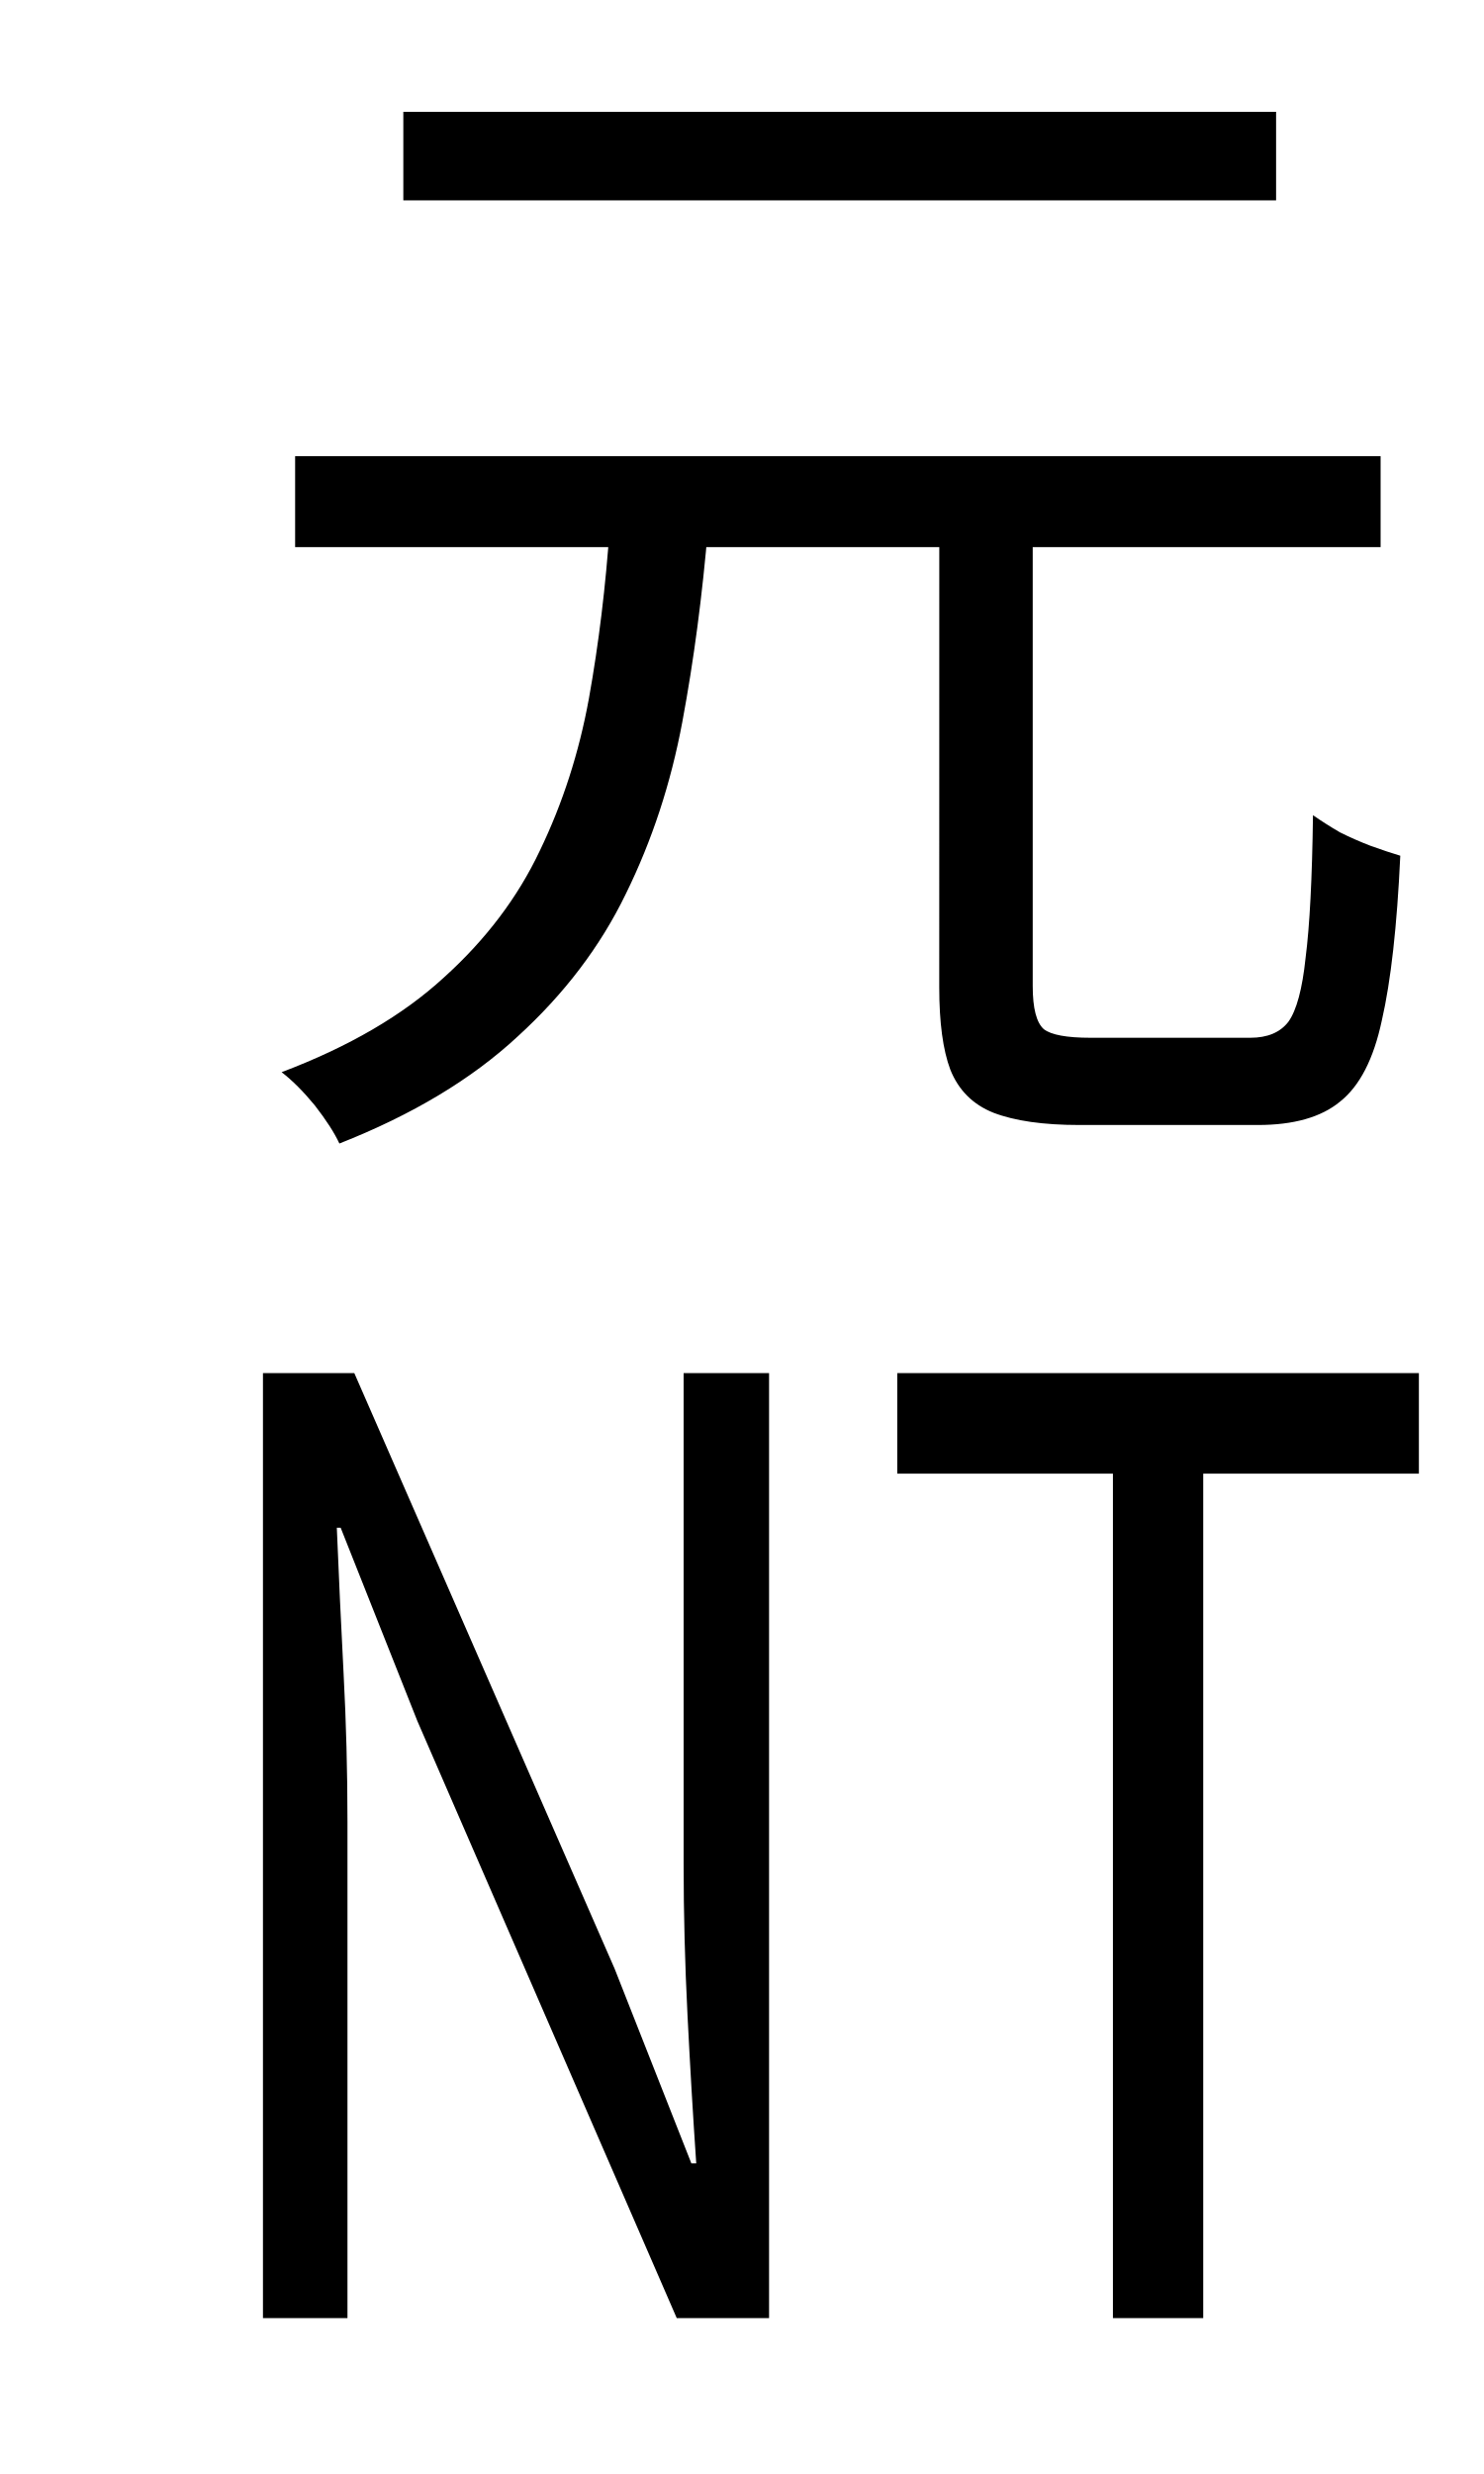
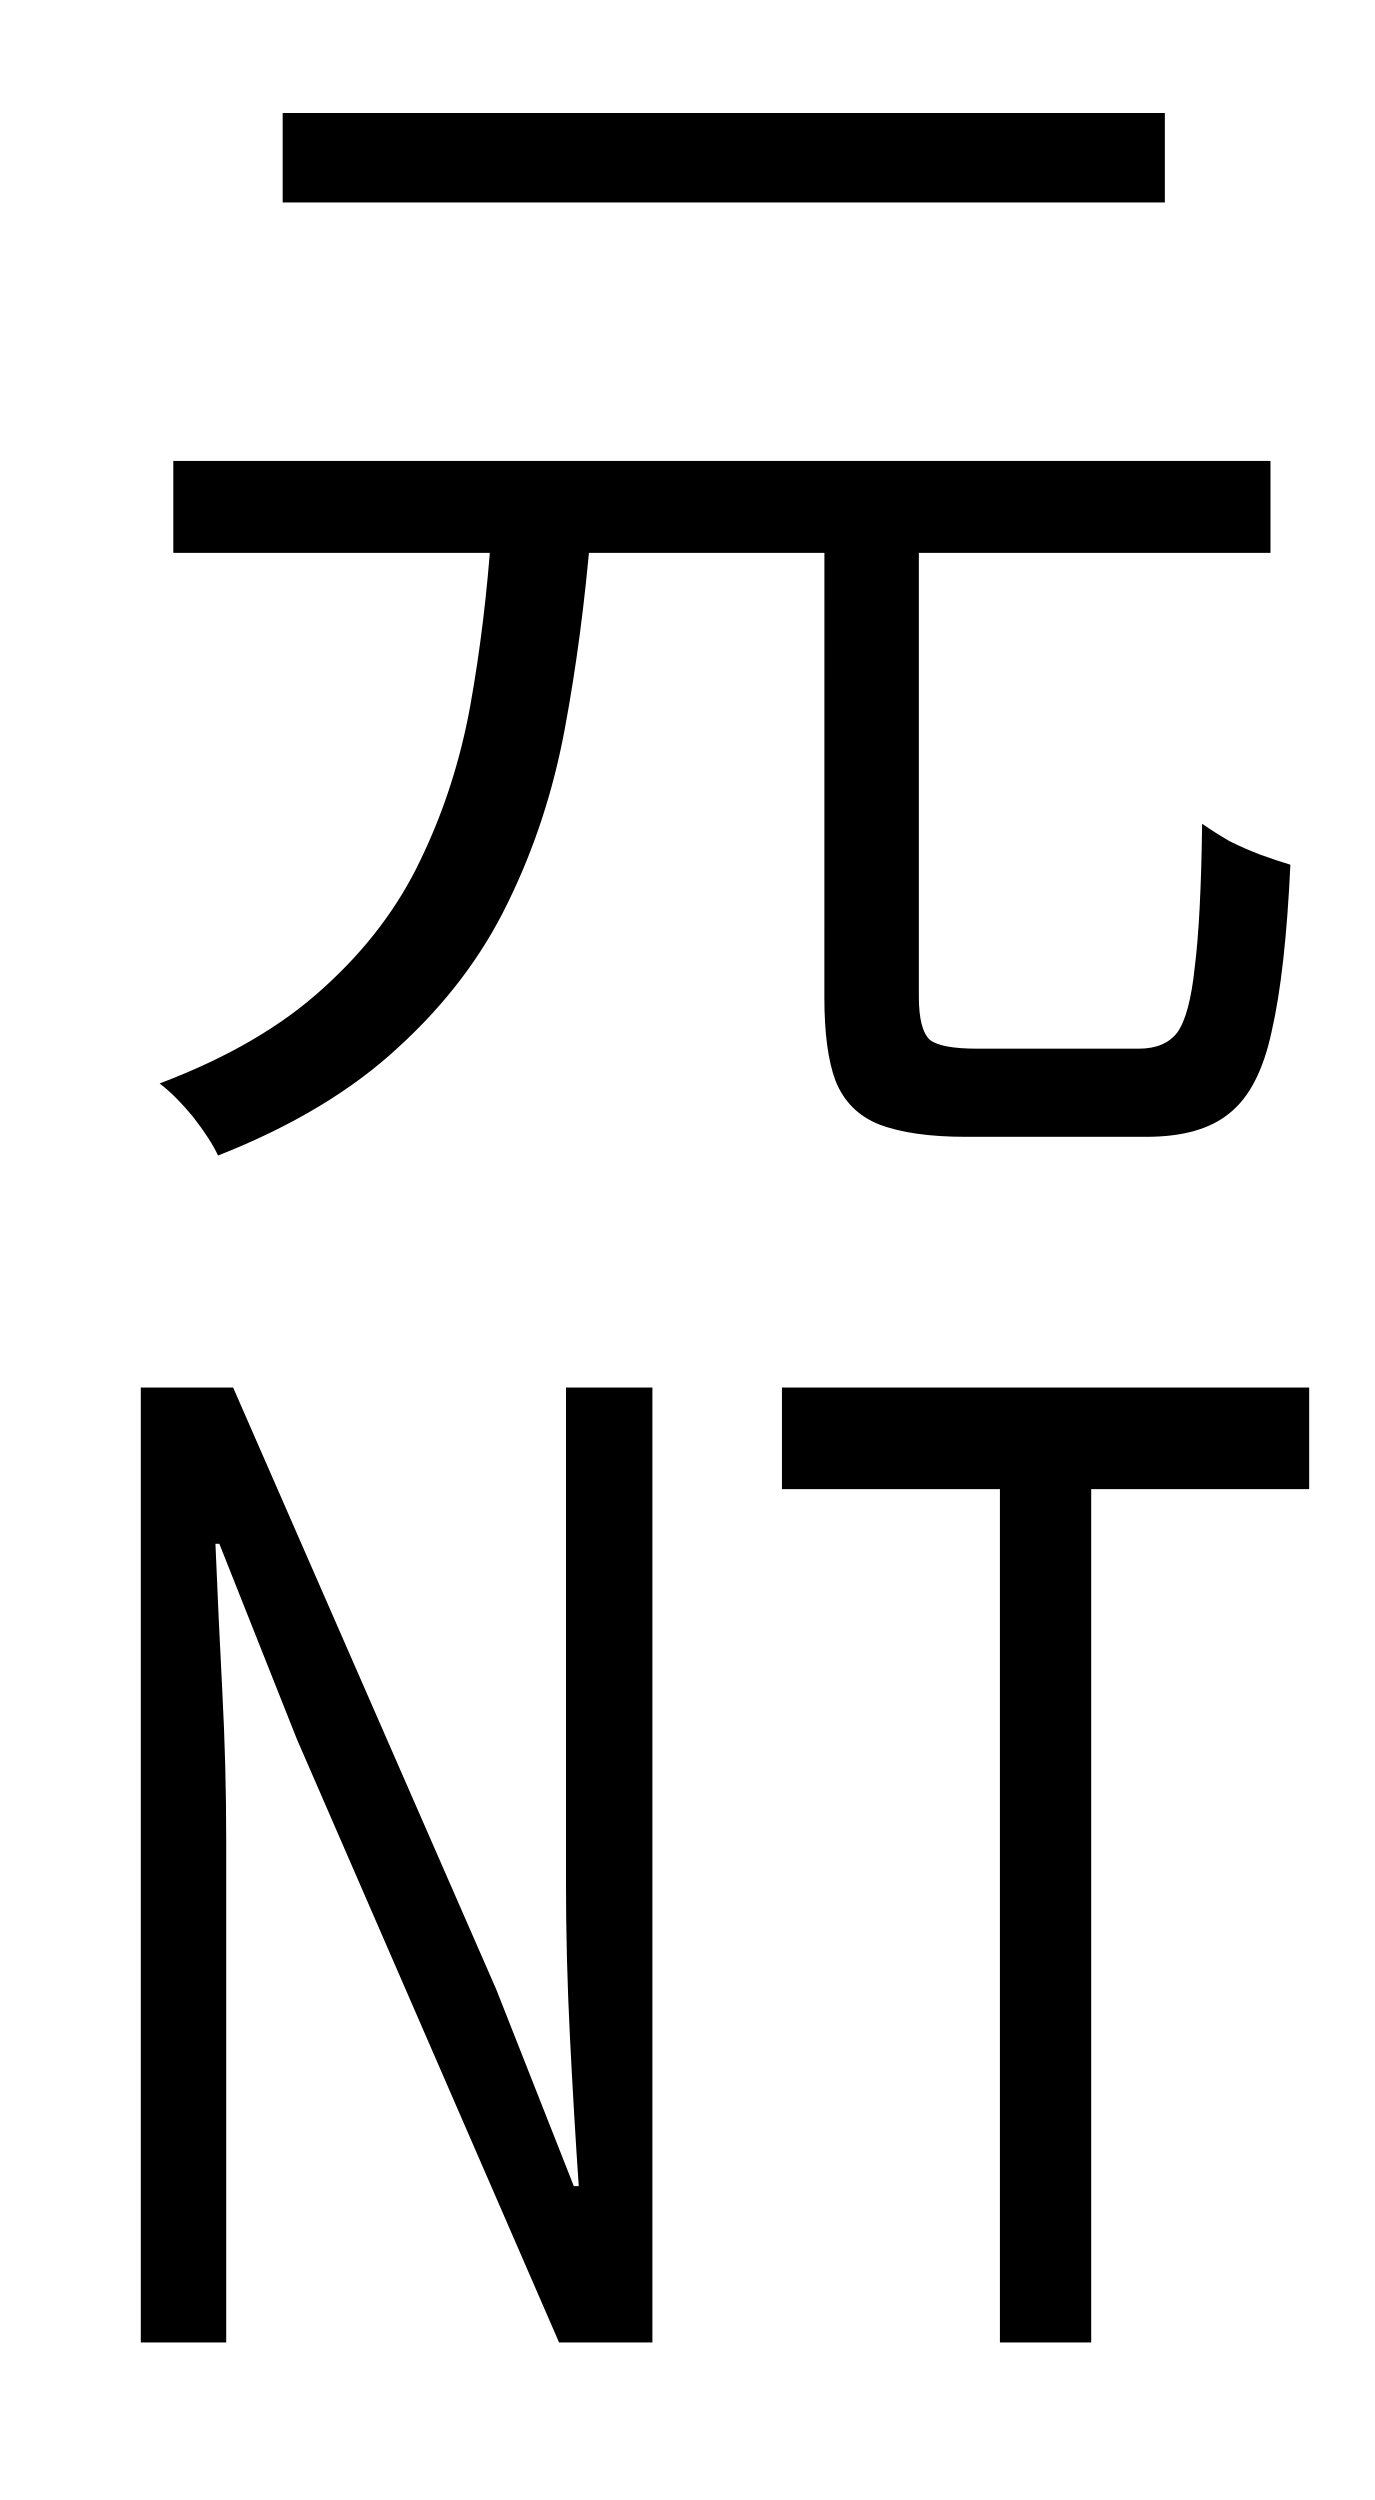
- <svg xmlns="http://www.w3.org/2000/svg" width="120" height="200" viewBox="0 0 31.75 52.917" version="1.1" id="svg1">
+ <svg xmlns="http://www.w3.org/2000/svg" width="110" height="200" viewBox="0 0 29.104 52.917" version="1.1" id="svg1">
  <defs id="defs1">
    <rect x="8.398" y="14.696" width="83.979" height="96.226" id="rect1" />
  </defs>
  <g id="layer1">
-     <path style="font-size:56px;line-height:0.45;font-family:'Noto Sans TC';-inkscape-font-specification:'Noto Sans TC';white-space:pre;stroke-width:0.47" d="m 20.096,10.94 h 1.999 v 10.152 q 0,0.71 0.237,0.921 0.237,0.184 0.999,0.184 0.184,0 0.631,0 0.473,0 1.026,0 0.552,0 1.026,0 0.5,0 0.736,0 0.552,0 0.815,-0.342 0.263,-0.368 0.368,-1.368 0.132,-1.026 0.158,-3.051 0.263,0.184 0.579,0.368 0.316,0.158 0.658,0.289 0.368,0.132 0.631,0.21 -0.105,2.262 -0.395,3.524 -0.263,1.236 -0.894,1.736 -0.605,0.5 -1.762,0.5 -0.184,0 -0.736,0 -0.552,0 -1.184,0 -0.631,0 -1.184,0 -0.526,0 -0.71,0 -1.157,0 -1.841,-0.263 -0.658,-0.263 -0.921,-0.921 -0.237,-0.631 -0.237,-1.762 z M 6.314,9.757 H 29.538 V 11.703 H 6.314 Z M 8.629,2.392 H 27.302 V 4.286 H 8.629 Z m 4.418,8.863 h 2.104 Q 14.967,13.465 14.599,15.437 14.231,17.41 13.389,19.12 12.574,20.803 11.075,22.17 9.602,23.538 7.261,24.459 7.103,24.117 6.735,23.643 6.367,23.196 6.025,22.933 q 2.157,-0.815 3.472,-2.025 1.341,-1.21 2.051,-2.709 0.736,-1.525 1.052,-3.261 0.316,-1.762 0.447,-3.682 z" id="text1" aria-label="元" />
-     <path style="font-size:23.94px;line-height:0.45;font-family:'Noto Sans TC';-inkscape-font-specification:'Noto Sans TC';stroke-width:0.435" d="M 5.626,49.583 V 29.369 h 1.954 l 5.57,12.741 1.642,4.164 h 0.104 q -0.104,-1.517 -0.187,-3.171 -0.083,-1.655 -0.083,-3.227 V 29.369 H 16.454 V 49.583 H 14.479 L 8.931,36.815 7.289,32.678 h -0.083 q 0.062,1.517 0.145,3.116 0.083,1.572 0.083,3.171 v 10.617 z m 18.185,0 V 31.52 H 19.197 v -2.151 h 11.16 v 2.151 h -4.614 v 18.063 z" id="text2" aria-label="NT" />
+     <path style="font-size:56px;line-height:0.45;font-family:'Noto Sans TC';-inkscape-font-specification:'Noto Sans TC';white-space:pre;stroke-width:0.47" d="m 17.45,10.94 h 1.999 v 10.152 q 0,0.71 0.237,0.921 0.237,0.184 0.999,0.184 0.184,0 0.631,0 0.473,0 1.026,0 0.552,0 1.026,0 0.5,0 0.736,0 0.552,0 0.815,-0.342 0.263,-0.368 0.368,-1.368 0.132,-1.026 0.158,-3.051 0.263,0.184 0.579,0.368 0.316,0.158 0.658,0.289 0.368,0.132 0.631,0.21 -0.105,2.262 -0.395,3.524 -0.263,1.236 -0.894,1.736 -0.605,0.5 -1.762,0.5 -0.184,0 -0.736,0 -0.552,0 -1.184,0 -0.631,0 -1.184,0 -0.526,0 -0.71,0 -1.157,0 -1.841,-0.263 -0.658,-0.263 -0.921,-0.921 -0.237,-0.631 -0.237,-1.762 z M 3.668,9.757 H 26.892 V 11.703 H 3.668 Z M 5.983,2.392 H 24.656 V 4.286 H 5.983 Z m 4.418,8.863 h 2.104 Q 12.321,13.465 11.953,15.437 11.585,17.41 10.743,19.12 9.928,20.803 8.429,22.17 6.956,23.538 4.615,24.459 4.457,24.117 4.089,23.643 3.721,23.196 3.379,22.933 5.536,22.118 6.851,20.908 8.192,19.698 8.902,18.199 9.639,16.674 9.954,14.938 10.27,13.176 10.401,11.256 Z" id="text1" aria-label="元" />
+     <path style="font-size:23.94px;line-height:0.45;font-family:'Noto Sans TC';-inkscape-font-specification:'Noto Sans TC';stroke-width:0.435" d="M 2.98,49.583 V 29.369 h 1.954 l 5.57,12.741 1.642,4.164 h 0.104 q -0.104,-1.517 -0.187,-3.171 -0.083,-1.655 -0.083,-3.227 V 29.369 h 1.829 V 49.583 H 11.834 L 6.285,36.815 4.643,32.678 h -0.083 q 0.062,1.517 0.145,3.116 0.083,1.572 0.083,3.171 v 10.617 z m 18.185,0 V 31.52 h -4.614 v -2.151 h 11.16 v 2.151 h -4.614 v 18.063 z" id="text2" aria-label="NT" />
  </g>
</svg>
